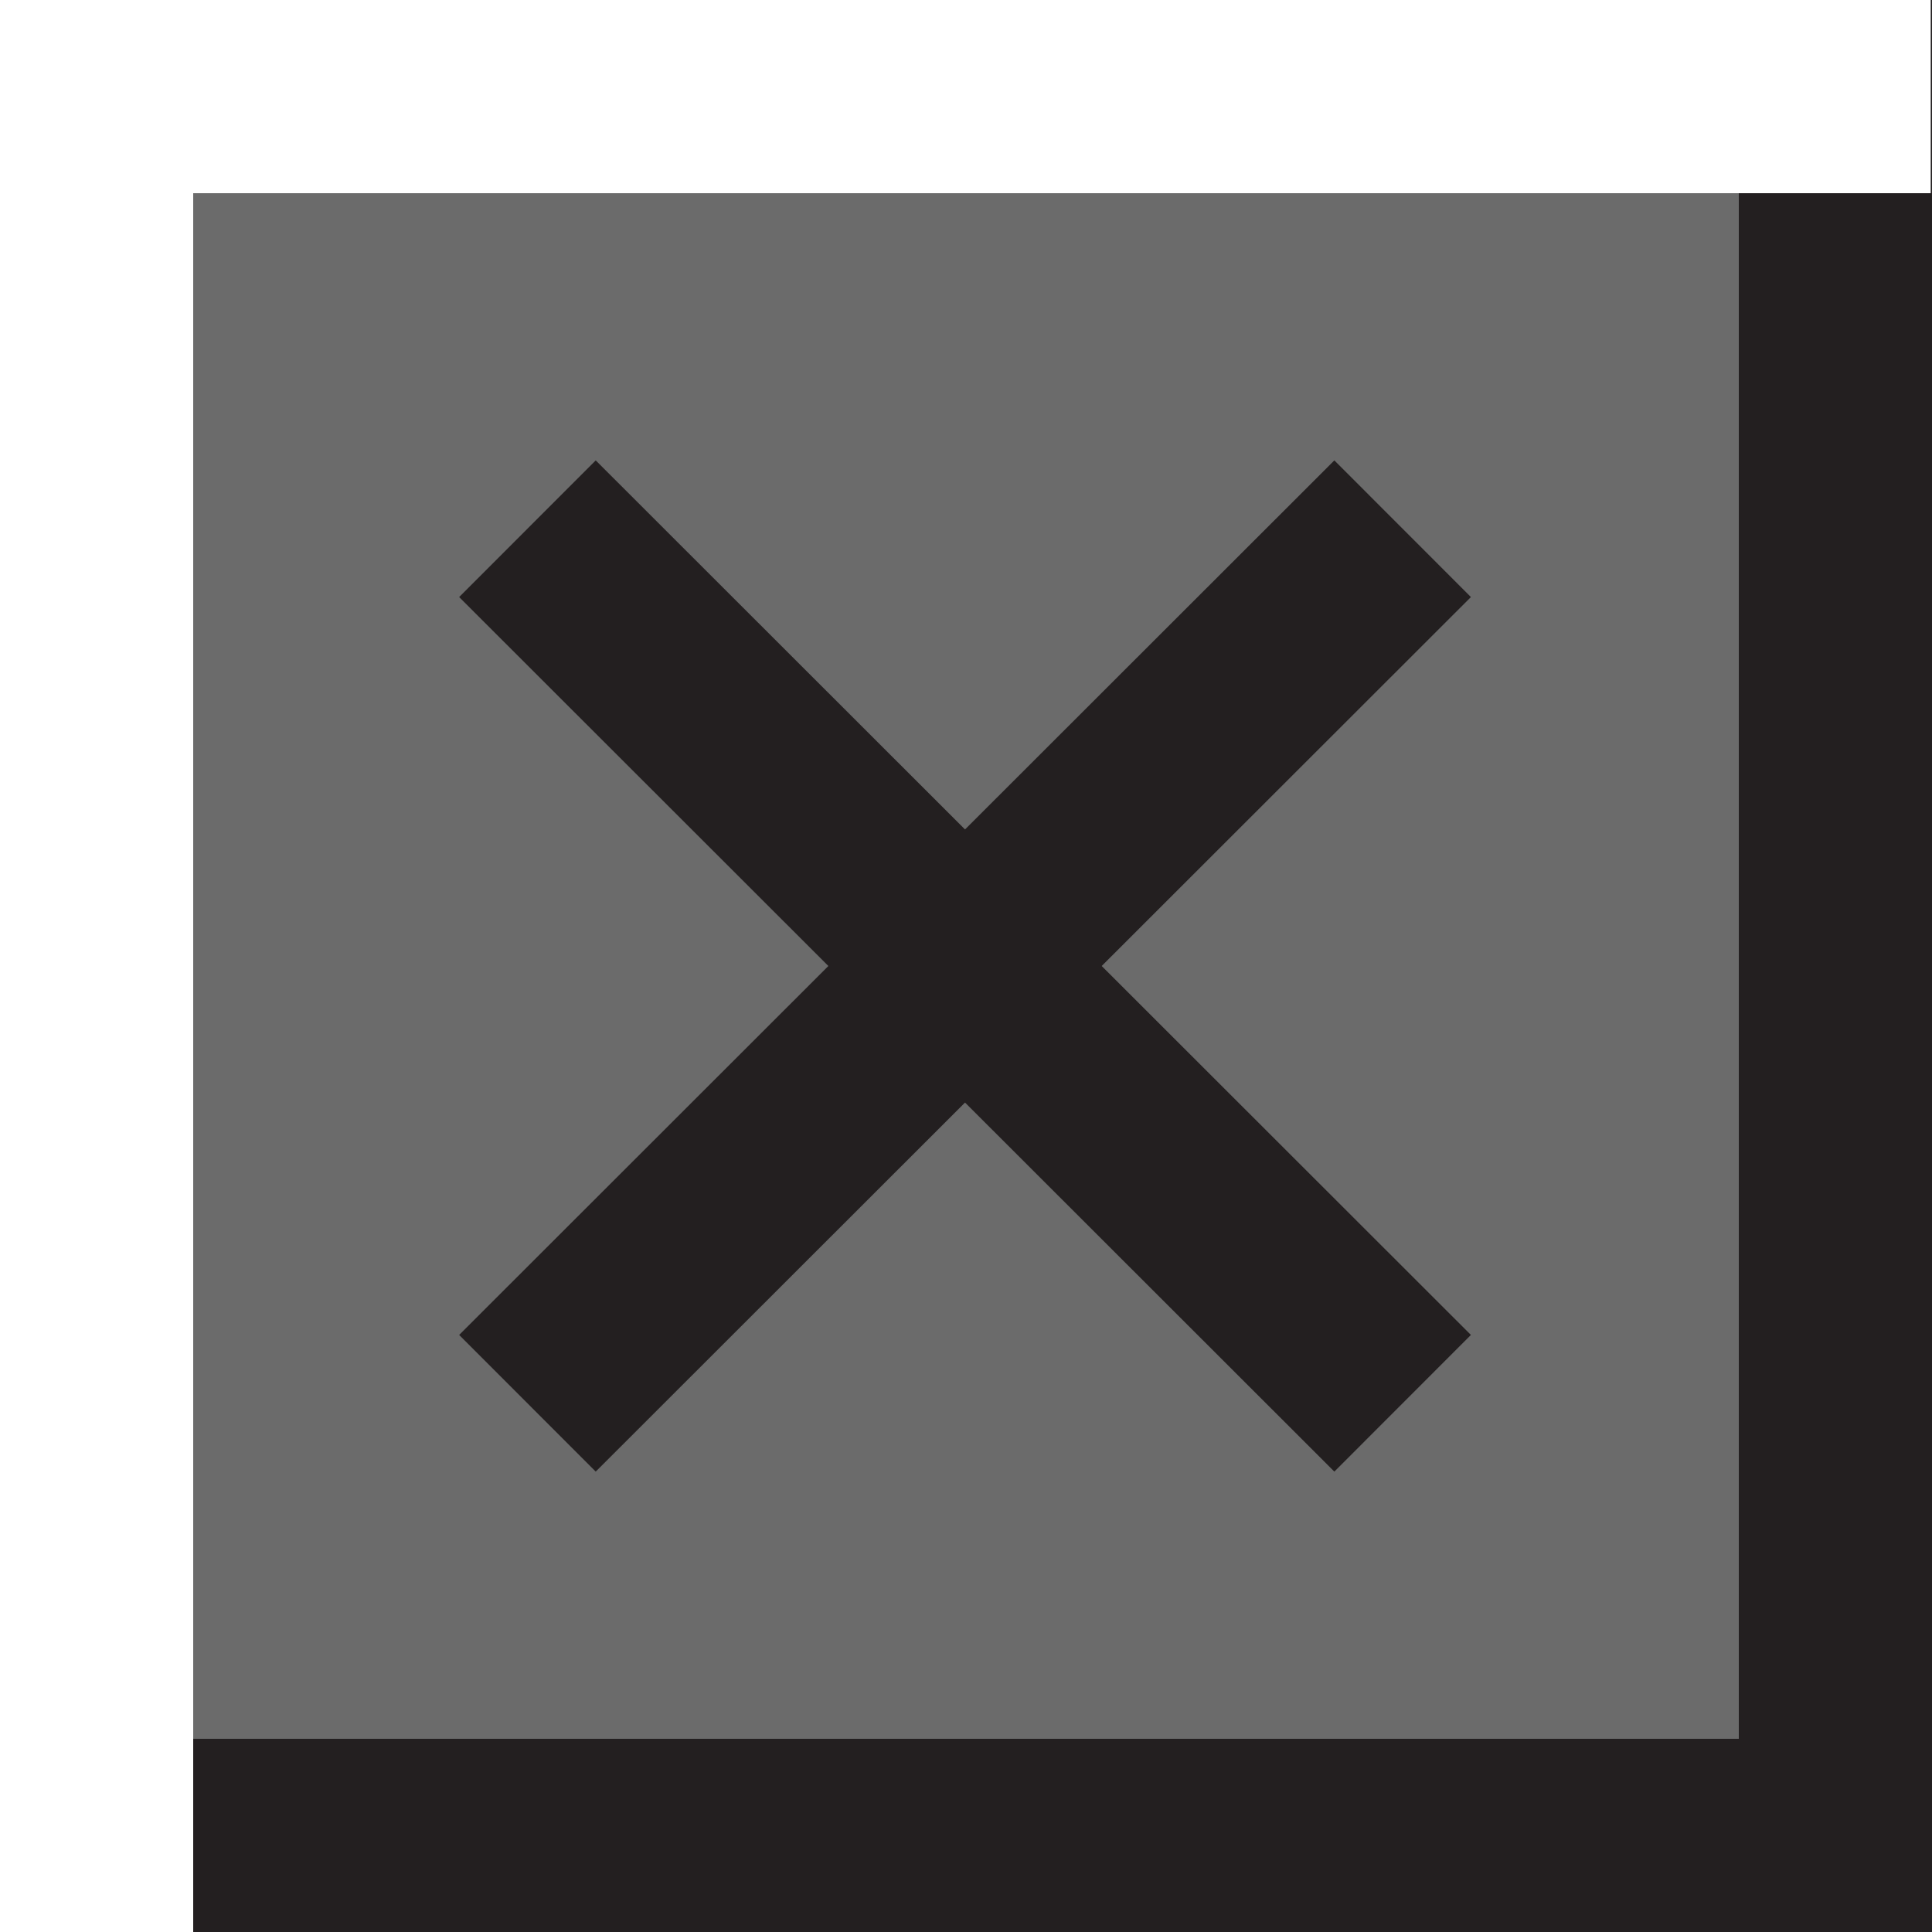
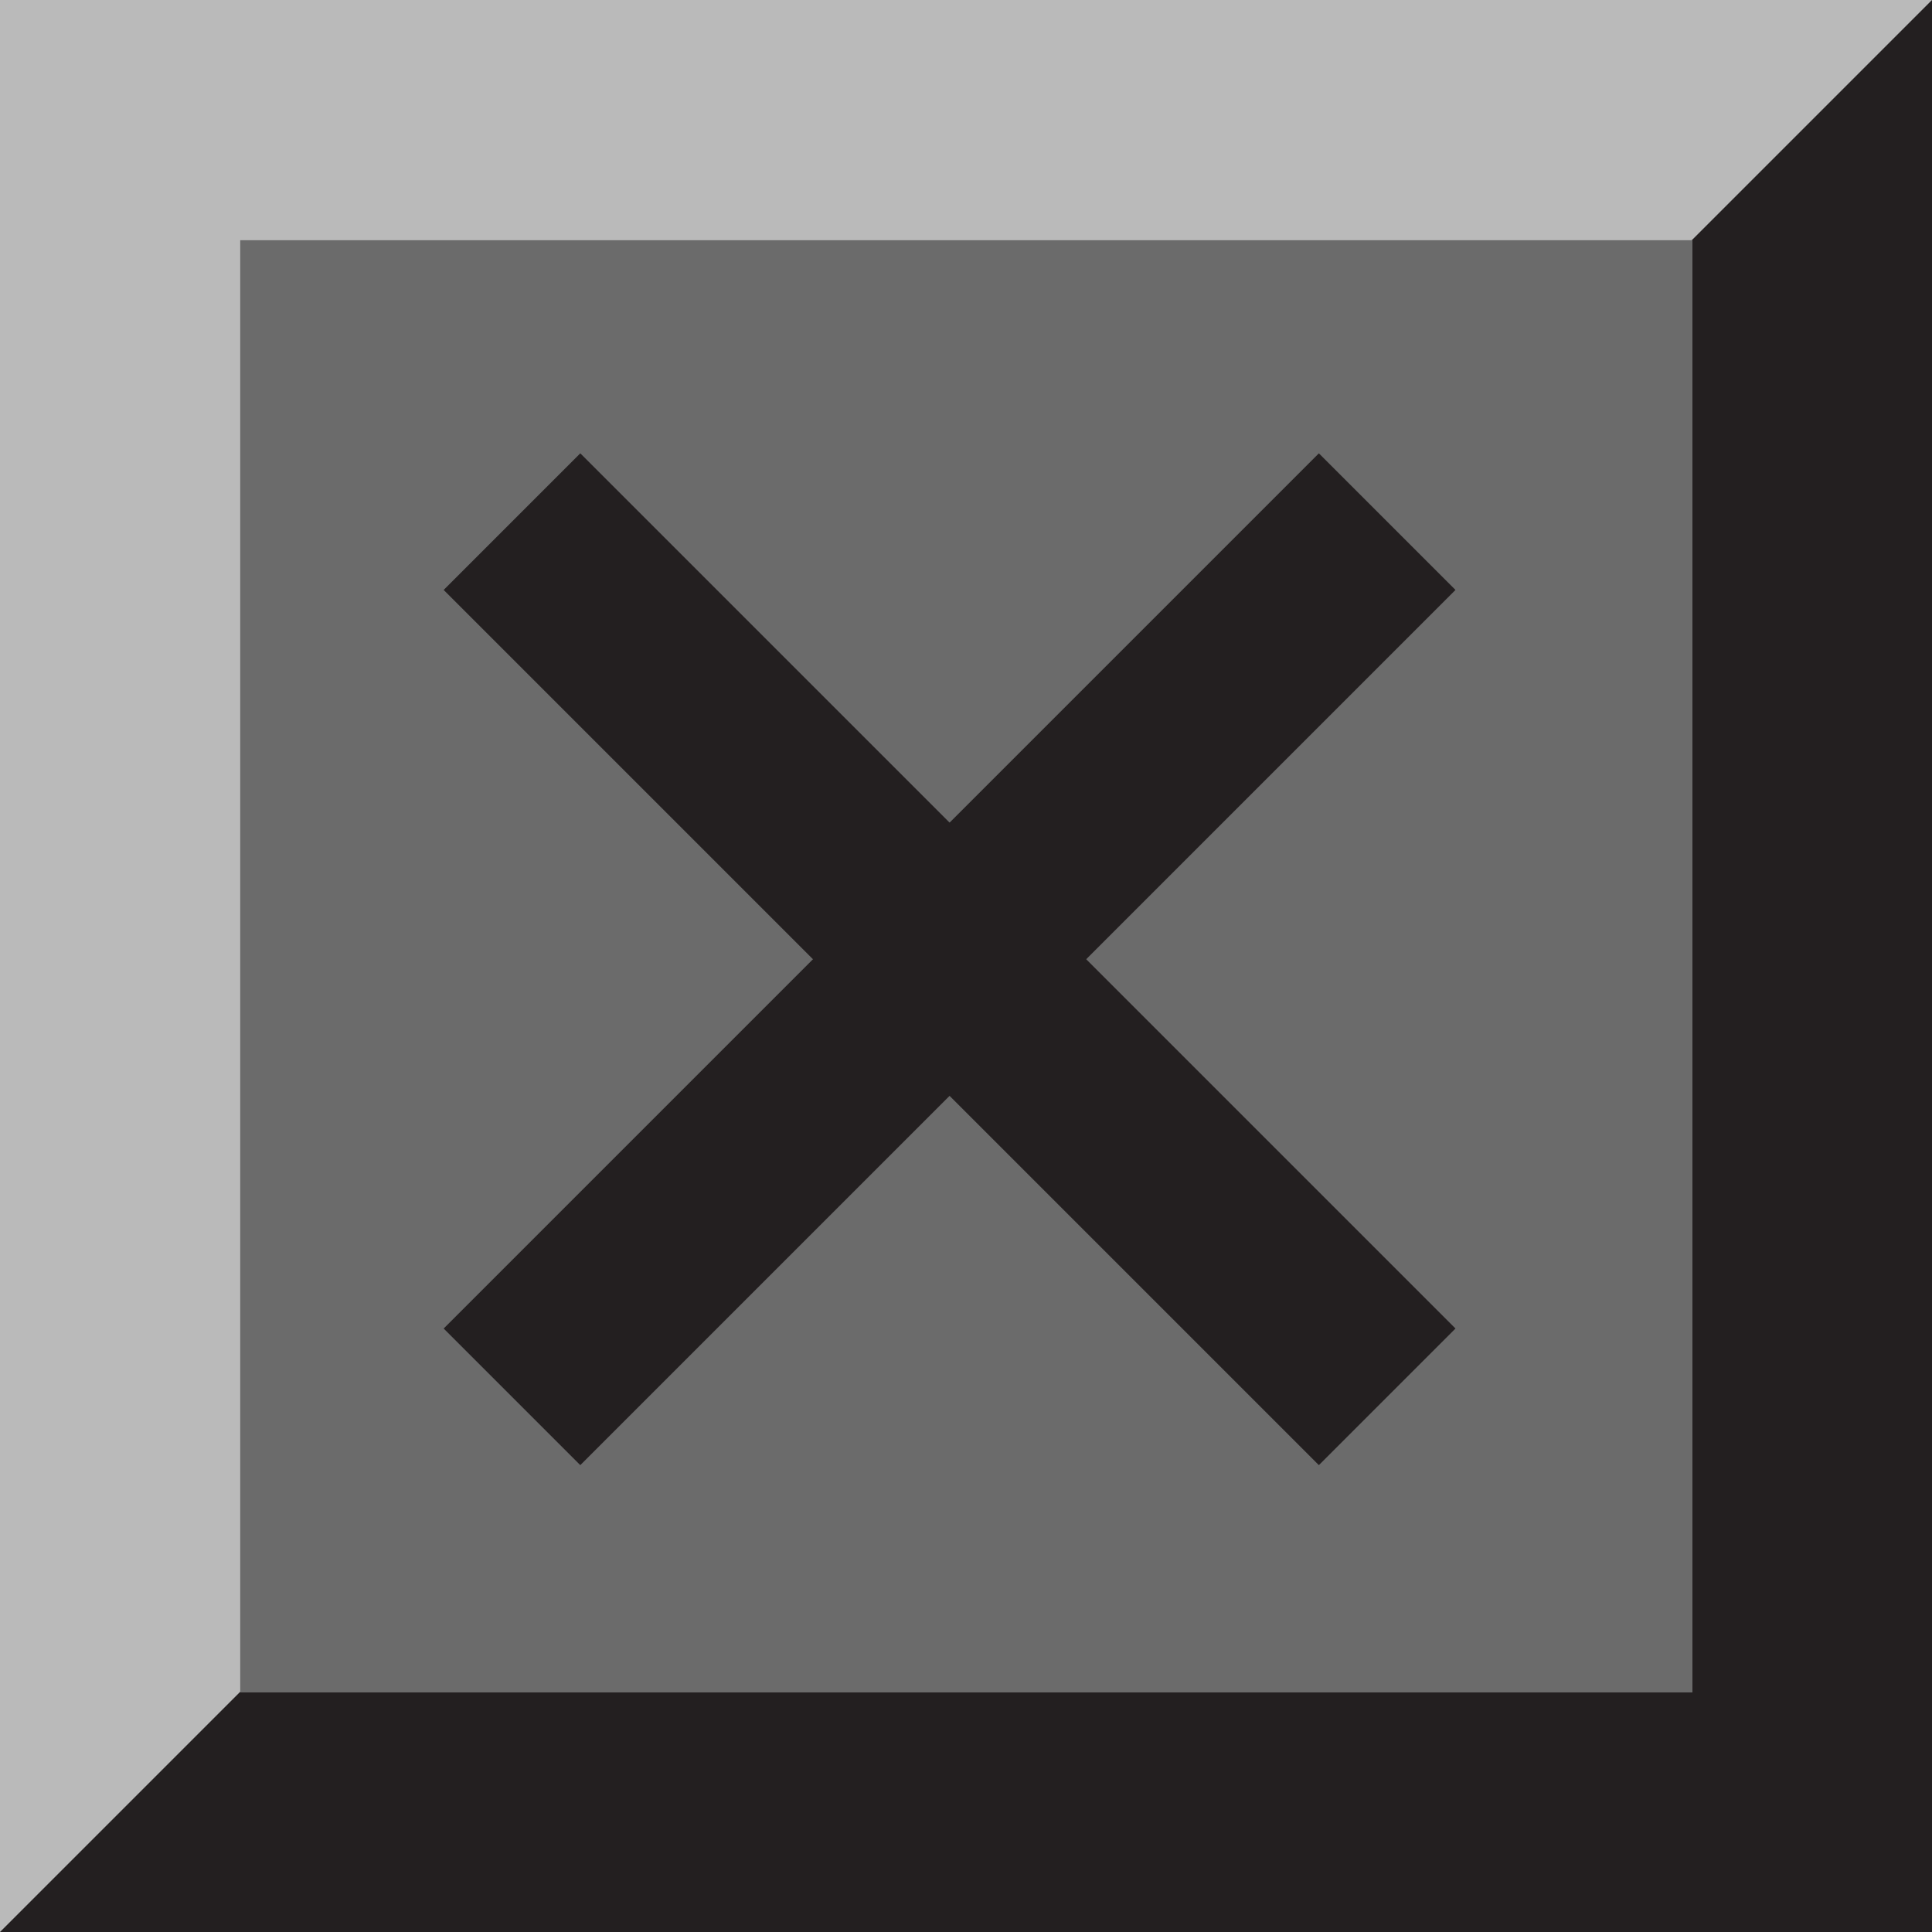
- <svg xmlns="http://www.w3.org/2000/svg" viewBox="0 0 30 30">
+ <svg xmlns="http://www.w3.org/2000/svg" id="Layer_8" data-name="Layer 8" viewBox="0 0 30 30">
  <defs>
    <style>
      .cls-1 {
+         fill: #231f20;
+       }
+ 
+       .cls-2 {
+         fill: none;
+         stroke: #231f20;
+         stroke-miterlimit: 10;
        stroke-width: 3px;
      }

-       .cls-1, .cls-2, .cls-3 {
-         stroke-miterlimit: 10;
-       }
- 
-       .cls-1, .cls-3 {
-         fill: none;
-         stroke: #231f20;
-       }
- 
-       .cls-2 {
-         fill: #fff;
-         stroke: #fff;
-       }
- 
-       .cls-2, .cls-3 {
-         stroke-width: 6px;
+       .cls-3 {
+         fill: #bababa;
      }

      .cls-4 {
        fill: #6b6b6b;
      }
    </style>
  </defs>
-   <g id="Layer_3" data-name="Layer 3">
-     <rect class="cls-4" width="30" height="30" />
-     <polyline class="cls-3" points="30 0 30 30 0 30" />
-     <line class="cls-2" x1="29.98" />
-     <line class="cls-2" y2="30" />
-   </g>
-   <g id="Layer_2" data-name="Layer 2">
-     <g>
-       <line class="cls-1" x1="8.19" y1="8.21" x2="21.78" y2="21.79" />
-       <line class="cls-1" x1="8.19" y1="21.79" x2="21.78" y2="8.21" />
-     </g>
+   <rect class="cls-3" x="1.57" y="1.57" width="26.87" height="26.87" />
+   <rect class="cls-3" y="0" width="30" height="30" />
+   <polyline class="cls-1" points="30 0 30 30 0 30" />
+   <rect class="cls-4" x="3.73" y="3.73" width="22.55" height="22.55" />
+   <g>
+     <line class="cls-2" x1="7.95" y1="8.1" x2="21.54" y2="21.69" />
+     <line class="cls-2" x1="7.95" y1="21.69" x2="21.54" y2="8.1" />
  </g>
</svg>
